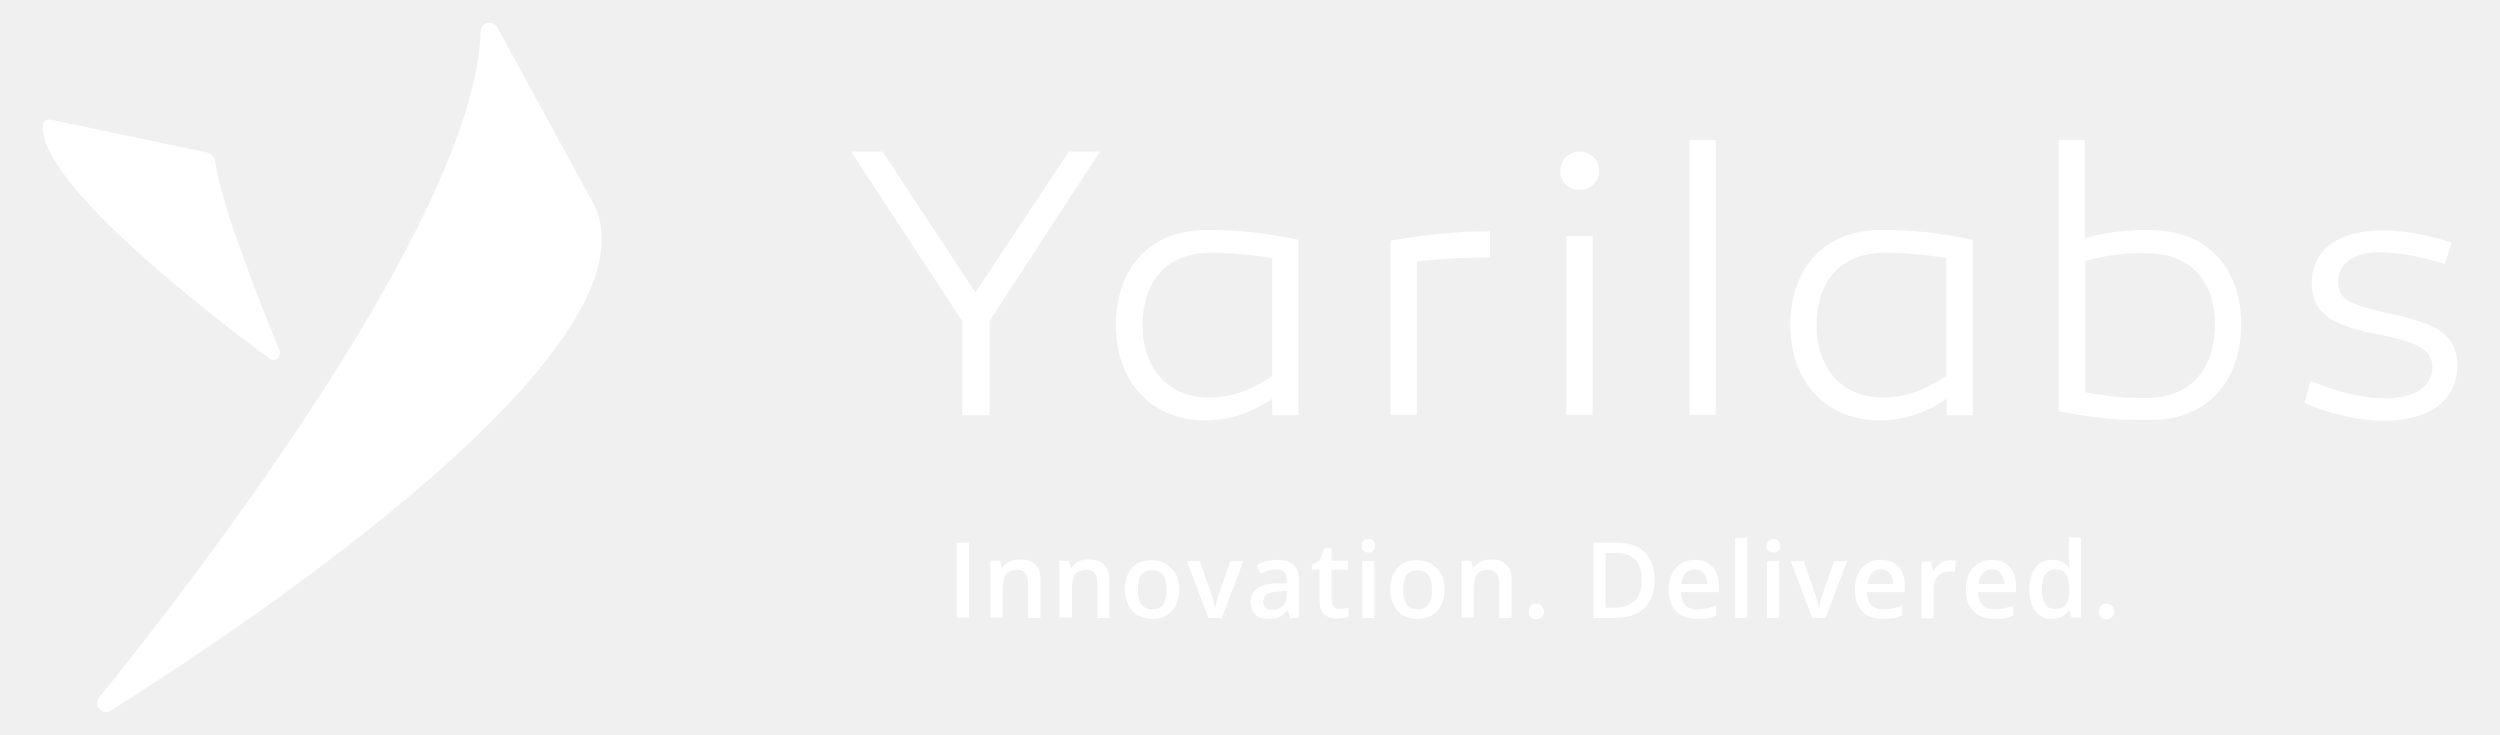
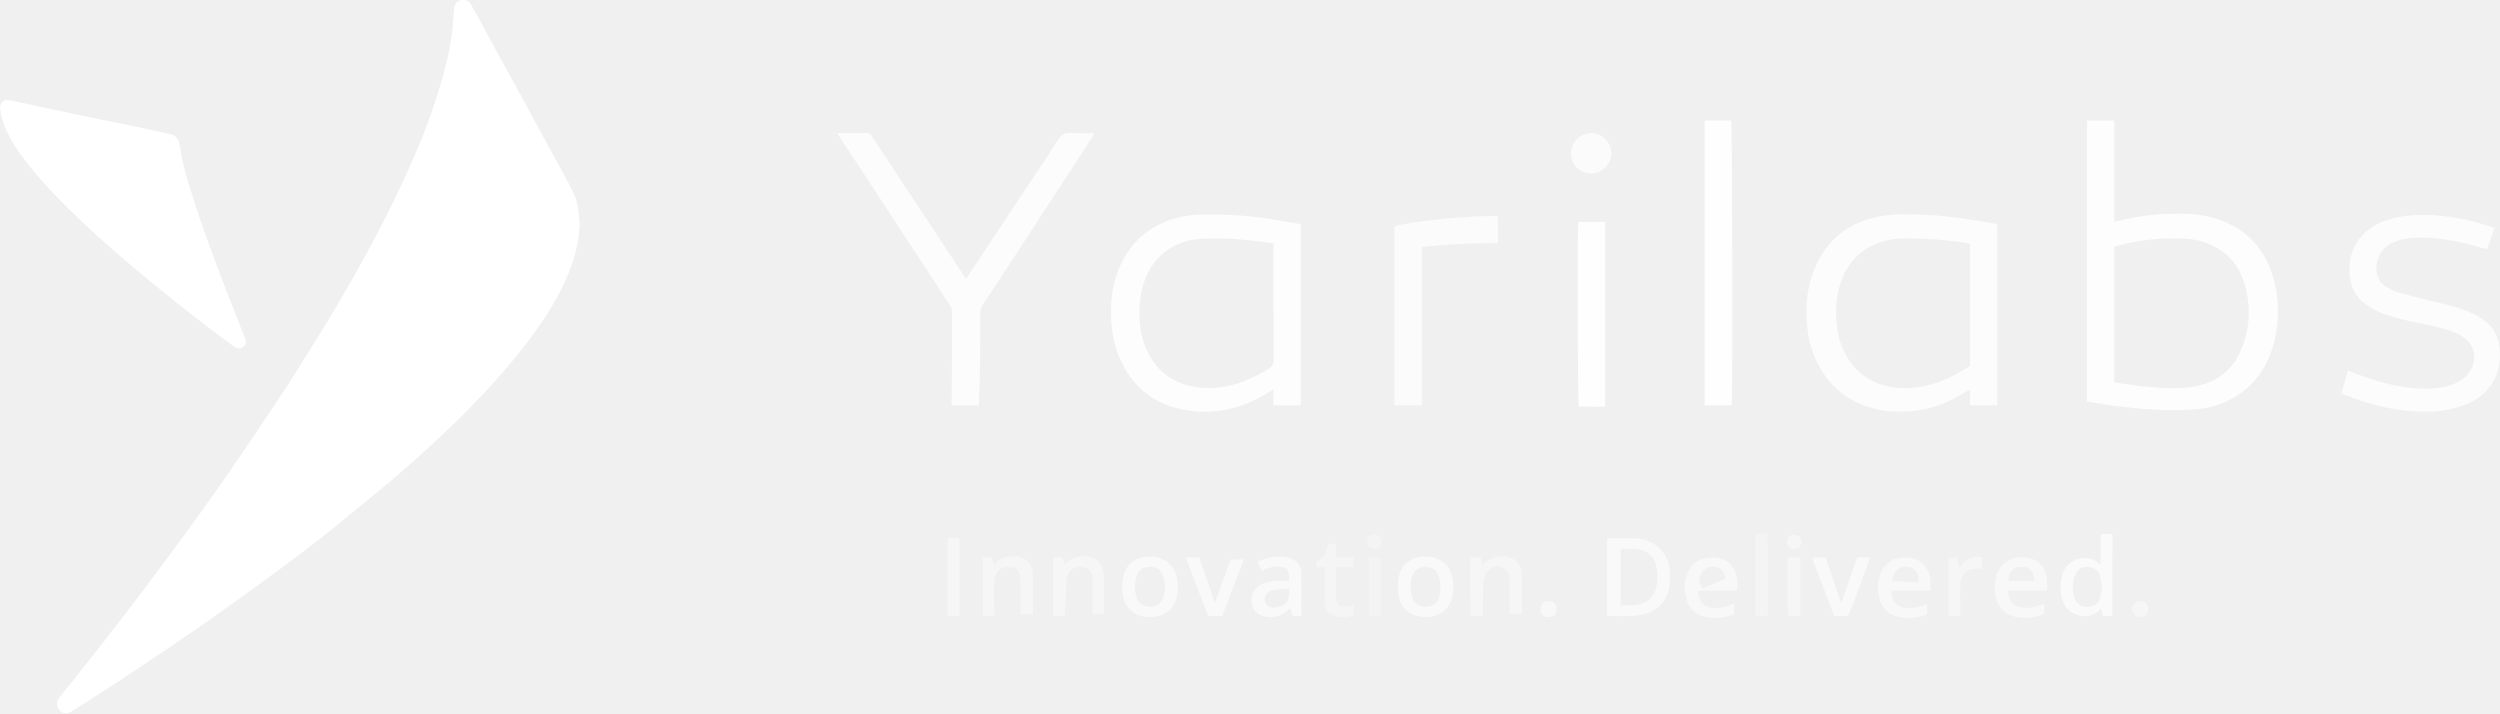
- <svg xmlns="http://www.w3.org/2000/svg" version="1.1" id="Layer_1" x="0px" y="0px" viewBox="0 0 58.05 17.06" style="enable-background:new 0 0 58.05 17.06;" xml:space="preserve">
-   <style type="text/css">
- 	.st0{fill:#FFFFFF;}
- </style>
-   <g>
-     <g>
-       <g>
-         <path class="st0" d="M19.76,3.52h0.73l2.16,3.27l2.17-3.27h0.72l-2.56,3.93v2.19h-0.64V7.45L19.76,3.52z" />
-       </g>
-       <g>
-         <path class="st0" d="M30.15,5.57v4.07h-0.61V9.26c-0.52,0.34-0.98,0.5-1.56,0.5c-1.24,0-2.07-0.89-2.07-2.23     c0.01-1.31,0.8-2.19,2.1-2.19C28.8,5.34,29.32,5.4,30.15,5.57z M26.53,7.55c0,1,0.59,1.68,1.53,1.68c0.49,0,0.93-0.13,1.48-0.5     V5.99c-0.52-0.08-0.94-0.12-1.44-0.12C27.07,5.87,26.53,6.56,26.53,7.55z" />
-       </g>
-       <g>
-         <path class="st0" d="M34.6,5.98C34,5.98,33.51,6,32.9,6.07v3.56h-0.61V5.59c0.76-0.14,1.54-0.22,2.31-0.22V5.98z" />
-       </g>
-       <g>
-         <path class="st0" d="M36.23,3.97c0-0.26,0.2-0.45,0.45-0.45s0.45,0.19,0.45,0.45c0,0.25-0.2,0.44-0.45,0.44     S36.23,4.23,36.23,3.97z M36.98,9.63h-0.61V5.48h0.61V9.63z" />
-       </g>
-       <g>
-         <path class="st0" d="M39.84,9.63h-0.61V3.25h0.61V9.63z" />
-       </g>
-       <g>
-         <path class="st0" d="M45.81,5.57v4.07H45.2V9.26c-0.52,0.34-0.98,0.5-1.56,0.5c-1.24,0-2.07-0.89-2.07-2.23     c0.01-1.31,0.8-2.19,2.1-2.19C44.46,5.34,44.97,5.4,45.81,5.57z M42.18,7.55c0,1,0.59,1.68,1.53,1.68c0.49,0,0.93-0.13,1.48-0.5     V5.99c-0.52-0.08-0.94-0.12-1.44-0.12C42.72,5.87,42.18,6.56,42.18,7.55z" />
-       </g>
-       <g>
-         <path class="st0" d="M48.41,5.53c0.5-0.14,0.98-0.19,1.48-0.19c1.37,0,2.15,0.88,2.15,2.19c0,1.38-0.85,2.22-2.07,2.22     c-0.65,0-1.06,0.01-2.17-0.2v-6.3h0.61V5.53z M48.42,6.06v3.05c0.72,0.13,1.05,0.13,1.44,0.13c1.01,0,1.57-0.68,1.57-1.71     c0-0.98-0.54-1.65-1.6-1.65C49.4,5.87,48.95,5.91,48.42,6.06z" />
-       </g>
-       <g>
-         <path class="st0" d="M53.65,8.84c0.59,0.26,1.24,0.41,1.74,0.41c0.63,0,1.09-0.25,1.09-0.72c0-0.53-0.61-0.63-1.43-0.8     c-0.9-0.19-1.37-0.47-1.37-1.15c0-0.78,0.62-1.23,1.65-1.23c0.55,0,1.17,0.14,1.6,0.29l-0.16,0.49c-0.5-0.16-1.06-0.27-1.48-0.27     c-0.64,0-1,0.24-1,0.7c0,0.43,0.38,0.53,1.11,0.7c0.99,0.22,1.66,0.41,1.66,1.22c0,0.85-0.7,1.29-1.7,1.29     c-0.58,0-1.27-0.16-1.85-0.41L53.65,8.84z" />
-       </g>
-     </g>
-     <g>
-       <path class="st0" d="M22.21,14.35V12.6h0.29v1.74H22.21z" />
-       <path class="st0" d="M24.15,14.35h-0.28v-0.81c0-0.1-0.02-0.18-0.06-0.23s-0.11-0.08-0.19-0.08c-0.12,0-0.21,0.04-0.26,0.1    c-0.05,0.07-0.08,0.19-0.08,0.35v0.66h-0.28v-1.32h0.22l0.04,0.17h0.01c0.04-0.06,0.1-0.11,0.17-0.15    c0.07-0.03,0.15-0.05,0.24-0.05c0.32,0,0.48,0.16,0.48,0.48V14.35z" />
-       <path class="st0" d="M25.76,14.35h-0.28v-0.81c0-0.1-0.02-0.18-0.06-0.23c-0.04-0.05-0.11-0.08-0.19-0.08    c-0.12,0-0.21,0.04-0.26,0.1c-0.05,0.07-0.08,0.19-0.08,0.35v0.66H24.6v-1.32h0.22l0.04,0.17h0.01c0.04-0.06,0.1-0.11,0.17-0.15    s0.15-0.05,0.24-0.05c0.32,0,0.48,0.16,0.48,0.48V14.35z" />
-       <path class="st0" d="M27.38,13.69c0,0.22-0.06,0.38-0.17,0.5c-0.11,0.12-0.26,0.18-0.46,0.18c-0.12,0-0.23-0.03-0.33-0.08    c-0.09-0.06-0.17-0.14-0.22-0.24c-0.05-0.1-0.08-0.23-0.08-0.36c0-0.21,0.06-0.38,0.16-0.5c0.11-0.12,0.26-0.18,0.46-0.18    c0.19,0,0.34,0.06,0.45,0.18C27.33,13.31,27.38,13.48,27.38,13.69z M26.42,13.69c0,0.3,0.11,0.46,0.34,0.46    c0.22,0,0.33-0.15,0.33-0.46c0-0.3-0.11-0.45-0.34-0.45c-0.12,0-0.2,0.04-0.26,0.12C26.45,13.43,26.42,13.54,26.42,13.69z" />
-       <path class="st0" d="M28.06,14.35l-0.5-1.32h0.3l0.27,0.77c0.05,0.13,0.07,0.23,0.08,0.31h0.01c0.01-0.06,0.03-0.16,0.08-0.31    l0.27-0.77h0.3l-0.5,1.32H28.06z" />
-       <path class="st0" d="M29.96,14.35l-0.06-0.18h-0.01c-0.06,0.08-0.13,0.14-0.19,0.16c-0.06,0.03-0.15,0.04-0.25,0.04    c-0.13,0-0.23-0.03-0.3-0.1c-0.07-0.07-0.11-0.17-0.11-0.3c0-0.14,0.05-0.24,0.15-0.31c0.1-0.07,0.25-0.11,0.46-0.11l0.23-0.01    v-0.07c0-0.08-0.02-0.15-0.06-0.19c-0.04-0.04-0.1-0.06-0.18-0.06c-0.07,0-0.13,0.01-0.19,0.03c-0.06,0.02-0.12,0.04-0.18,0.07    l-0.09-0.2c0.07-0.04,0.15-0.07,0.23-0.09c0.08-0.02,0.17-0.03,0.24-0.03c0.17,0,0.29,0.04,0.38,0.11    c0.09,0.07,0.13,0.19,0.13,0.35v0.89H29.96z M29.54,14.16c0.1,0,0.18-0.03,0.25-0.09c0.06-0.06,0.09-0.14,0.09-0.24v-0.11    l-0.17,0.01c-0.13,0.01-0.23,0.03-0.29,0.07c-0.06,0.04-0.09,0.1-0.09,0.18c0,0.06,0.02,0.1,0.05,0.14    C29.42,14.14,29.47,14.16,29.54,14.16z" />
-       <path class="st0" d="M31.1,14.14c0.07,0,0.14-0.01,0.21-0.03v0.21c-0.03,0.01-0.07,0.02-0.12,0.03c-0.05,0.01-0.1,0.01-0.15,0.01    c-0.27,0-0.4-0.14-0.4-0.42v-0.71h-0.18v-0.12l0.19-0.1l0.1-0.28h0.17v0.29h0.38v0.21h-0.38v0.71c0,0.07,0.02,0.12,0.05,0.15    C31,14.13,31.05,14.14,31.1,14.14z" />
-       <path class="st0" d="M31.62,12.68c0-0.05,0.01-0.09,0.04-0.12c0.03-0.03,0.07-0.04,0.12-0.04c0.05,0,0.09,0.01,0.11,0.04    c0.03,0.03,0.04,0.07,0.04,0.12c0,0.05-0.01,0.09-0.04,0.11c-0.03,0.03-0.07,0.04-0.11,0.04c-0.05,0-0.09-0.01-0.12-0.04    C31.63,12.76,31.62,12.73,31.62,12.68z M31.91,14.35h-0.28v-1.32h0.28V14.35z" />
-       <path class="st0" d="M33.54,13.69c0,0.22-0.06,0.38-0.17,0.5c-0.11,0.12-0.26,0.18-0.46,0.18c-0.12,0-0.23-0.03-0.33-0.08    c-0.09-0.06-0.17-0.14-0.22-0.24c-0.05-0.1-0.08-0.23-0.08-0.36c0-0.21,0.06-0.38,0.16-0.5c0.11-0.12,0.26-0.18,0.46-0.18    c0.19,0,0.34,0.06,0.45,0.18C33.49,13.31,33.54,13.48,33.54,13.69z M32.58,13.69c0,0.3,0.11,0.46,0.34,0.46    c0.22,0,0.33-0.15,0.33-0.46c0-0.3-0.11-0.45-0.34-0.45c-0.12,0-0.2,0.04-0.26,0.12C32.61,13.43,32.58,13.54,32.58,13.69z" />
-       <path class="st0" d="M35.09,14.35h-0.28v-0.81c0-0.1-0.02-0.18-0.06-0.23c-0.04-0.05-0.11-0.08-0.19-0.08    c-0.12,0-0.21,0.04-0.26,0.1c-0.05,0.07-0.08,0.19-0.08,0.35v0.66h-0.28v-1.32h0.22l0.04,0.17h0.01c0.04-0.06,0.1-0.11,0.17-0.15    c0.07-0.03,0.15-0.05,0.24-0.05c0.32,0,0.48,0.16,0.48,0.48V14.35z" />
-       <path class="st0" d="M35.5,14.2c0-0.06,0.02-0.1,0.04-0.13c0.03-0.03,0.07-0.05,0.13-0.05c0.06,0,0.1,0.02,0.13,0.05    c0.03,0.03,0.05,0.08,0.05,0.13c0,0.06-0.02,0.1-0.05,0.13c-0.03,0.03-0.07,0.05-0.13,0.05c-0.06,0-0.1-0.02-0.13-0.05    C35.51,14.3,35.5,14.26,35.5,14.2z" />
-       <path class="st0" d="M38.42,13.46c0,0.29-0.08,0.51-0.24,0.66c-0.16,0.15-0.39,0.23-0.69,0.23H37V12.6h0.54    c0.28,0,0.49,0.07,0.65,0.22C38.34,12.98,38.42,13.19,38.42,13.46z M38.12,13.47c0-0.42-0.2-0.63-0.59-0.63h-0.25v1.27h0.2    C37.91,14.11,38.12,13.89,38.12,13.47z" />
-       <path class="st0" d="M39.4,14.37c-0.21,0-0.37-0.06-0.48-0.18c-0.12-0.12-0.17-0.28-0.17-0.49c0-0.22,0.05-0.38,0.16-0.51    c0.11-0.12,0.25-0.19,0.44-0.19c0.17,0,0.31,0.05,0.41,0.16c0.1,0.1,0.15,0.25,0.15,0.44v0.15h-0.88c0,0.13,0.04,0.23,0.1,0.3    c0.07,0.07,0.16,0.1,0.28,0.1c0.08,0,0.15-0.01,0.22-0.02c0.07-0.02,0.14-0.04,0.22-0.07v0.23c-0.07,0.03-0.14,0.06-0.21,0.07    C39.57,14.36,39.49,14.37,39.4,14.37z M39.35,13.22c-0.09,0-0.16,0.03-0.21,0.09s-0.09,0.14-0.1,0.25h0.6    c0-0.11-0.03-0.19-0.08-0.25C39.51,13.25,39.44,13.22,39.35,13.22z" />
-       <path class="st0" d="M40.57,14.35h-0.28v-1.86h0.28V14.35z" />
-       <path class="st0" d="M41.02,12.68c0-0.05,0.01-0.09,0.04-0.12c0.03-0.03,0.07-0.04,0.12-0.04c0.05,0,0.09,0.01,0.11,0.04    c0.03,0.03,0.04,0.07,0.04,0.12c0,0.05-0.01,0.09-0.04,0.11c-0.03,0.03-0.07,0.04-0.11,0.04c-0.05,0-0.09-0.01-0.12-0.04    C41.03,12.76,41.02,12.73,41.02,12.68z M41.31,14.35h-0.28v-1.32h0.28V14.35z" />
-       <path class="st0" d="M42.08,14.35l-0.5-1.32h0.3l0.27,0.77c0.05,0.13,0.07,0.23,0.08,0.31h0.01c0.01-0.06,0.03-0.16,0.08-0.31    l0.27-0.77h0.3l-0.5,1.32H42.08z" />
-       <path class="st0" d="M43.72,14.37c-0.21,0-0.37-0.06-0.48-0.18c-0.12-0.12-0.17-0.28-0.17-0.49c0-0.22,0.05-0.38,0.16-0.51    c0.11-0.12,0.25-0.19,0.44-0.19c0.17,0,0.31,0.05,0.41,0.16c0.1,0.1,0.15,0.25,0.15,0.44v0.15h-0.88c0,0.13,0.04,0.23,0.1,0.3    c0.07,0.07,0.16,0.1,0.28,0.1c0.08,0,0.15-0.01,0.22-0.02c0.07-0.02,0.14-0.04,0.22-0.07v0.23c-0.07,0.03-0.14,0.06-0.21,0.07    C43.89,14.36,43.81,14.37,43.72,14.37z M43.67,13.22c-0.09,0-0.16,0.03-0.21,0.09c-0.05,0.06-0.09,0.14-0.1,0.25h0.6    c0-0.11-0.03-0.19-0.08-0.25C43.83,13.25,43.76,13.22,43.67,13.22z" />
-       <path class="st0" d="M45.28,13.01c0.06,0,0.1,0,0.14,0.01l-0.03,0.26c-0.04-0.01-0.08-0.01-0.12-0.01c-0.11,0-0.2,0.04-0.27,0.11    c-0.07,0.07-0.1,0.17-0.1,0.29v0.69h-0.28v-1.32h0.22l0.04,0.23h0.01c0.04-0.08,0.1-0.14,0.17-0.19    C45.12,13.03,45.2,13.01,45.28,13.01z" />
-       <path class="st0" d="M46.3,14.37c-0.21,0-0.37-0.06-0.48-0.18c-0.12-0.12-0.17-0.28-0.17-0.49c0-0.22,0.05-0.38,0.16-0.51    c0.11-0.12,0.25-0.19,0.44-0.19c0.17,0,0.31,0.05,0.41,0.16c0.1,0.1,0.15,0.25,0.15,0.44v0.15h-0.88c0,0.13,0.04,0.23,0.1,0.3    c0.07,0.07,0.16,0.1,0.28,0.1c0.08,0,0.15-0.01,0.22-0.02c0.07-0.02,0.14-0.04,0.22-0.07v0.23c-0.07,0.03-0.14,0.06-0.21,0.07    C46.47,14.36,46.39,14.37,46.3,14.37z M46.25,13.22c-0.09,0-0.16,0.03-0.21,0.09c-0.05,0.06-0.09,0.14-0.1,0.25h0.6    c0-0.11-0.03-0.19-0.08-0.25C46.41,13.25,46.34,13.22,46.25,13.22z" />
-       <path class="st0" d="M47.64,14.37c-0.16,0-0.29-0.06-0.38-0.18c-0.09-0.12-0.14-0.29-0.14-0.5s0.05-0.38,0.14-0.51    c0.09-0.12,0.22-0.18,0.39-0.18c0.17,0,0.31,0.06,0.4,0.19h0.01c-0.01-0.1-0.02-0.17-0.02-0.23v-0.48h0.28v1.86H48.1l-0.05-0.17    h-0.01C47.95,14.31,47.81,14.37,47.64,14.37z M47.72,14.14c0.12,0,0.2-0.03,0.25-0.1c0.05-0.06,0.08-0.17,0.08-0.32v-0.04    c0-0.17-0.03-0.28-0.08-0.36c-0.05-0.07-0.14-0.1-0.25-0.1c-0.1,0-0.17,0.04-0.23,0.12c-0.05,0.08-0.08,0.19-0.08,0.34    c0,0.15,0.03,0.26,0.08,0.33C47.53,14.11,47.61,14.14,47.72,14.14z" />
-       <path class="st0" d="M48.74,14.2c0-0.06,0.02-0.1,0.04-0.13c0.03-0.03,0.07-0.05,0.13-0.05c0.06,0,0.1,0.02,0.13,0.05    c0.03,0.03,0.05,0.08,0.05,0.13c0,0.06-0.02,0.1-0.05,0.13c-0.03,0.03-0.07,0.05-0.13,0.05c-0.06,0-0.1-0.02-0.13-0.05    C48.75,14.3,48.74,14.26,48.74,14.2z" />
-     </g>
-     <g>
-       <g>
-         <path class="st0" d="M11.55,0.64l2.28,4.18c0,0.01,0.01,0.02,0.01,0.03c1.35,3.35-8.06,9.63-11.27,11.65     c-0.2,0.12-0.41-0.12-0.27-0.3c2.27-2.81,8.73-11.18,8.86-15.47C11.17,0.52,11.45,0.45,11.55,0.64z" />
-       </g>
-       <g>
-         <path class="st0" d="M1.18,2.78L4.8,3.54C4.91,3.56,4.98,3.65,5,3.76c0.12,0.97,1.06,3.33,1.49,4.38     c0.06,0.15-0.11,0.28-0.24,0.18c-1.36-1-5.33-4.05-5.26-5.41C0.99,2.82,1.09,2.76,1.18,2.78z" />
-       </g>
-     </g>
-   </g>
+ <svg xmlns="http://www.w3.org/2000/svg" id="Layer_1" data-name="Layer 1" viewBox="0 0 1281.45 365.63">
+   <defs>
+     <style>.cls-1{fill:#fff;}.cls-2{fill:#fdfdfd;}.cls-3{fill:#fcfcfc;}.cls-4{fill:#fefefe;}.cls-5{fill:#fbfbfb;}.cls-6{fill:#f9f9f9;}.cls-7{fill:#fafafa;}.cls-8{fill:#f8f8f8;}.cls-9{fill:#f6f6f6;}.cls-10{fill:#f5f5f5;}.cls-11{fill:#f4f4f4;}.cls-12{fill:#f3f3f3;}</style>
+   </defs>
+   <path class="cls-1" d="M297.14,114.91a68.86,68.86,0,0,1-4.3,21.33c-3.49,9.94-8.64,19.06-14.43,27.81a247.92,247.92,0,0,1-16.92,22.36,424.06,424.06,0,0,1-33.17,34.92c-10.37,9.85-21,19.47-32,28.53-10.14,8.29-20.21,16.67-30.49,24.8-8.52,6.74-17.21,13.28-26,19.72q-15.63,11.5-31.51,22.68c-7.63,5.4-15.37,10.65-23.12,15.88q-12.61,8.52-25.33,16.89c-7.62,5-15.34,9.83-23,14.73-2.45,1.57-4.54,1.4-6.27-.45s-1.93-4.22-.15-6.52c2.3-3,4.72-5.84,7-8.78q7-8.83,14-17.69c5.5-7.06,11-14.12,16.42-21.24q8.57-11.25,17-22.62c6.42-8.68,12.81-17.36,19.11-26.12q8.31-11.58,16.39-23.34Q131.83,221,143.14,204c3.72-5.58,7.28-11.27,10.86-16.95,4.59-7.31,9.2-14.6,13.67-22,8.46-13.94,16.58-28.08,24.2-42.5,6.87-13,13.37-26.19,19.26-39.67a320.72,320.72,0,0,0,16-44.14c2.51-9.25,4.58-18.62,5.15-28.24q.17-3,.45-6C233,1.5,235.08-.25,238,0a4.08,4.08,0,0,1,3.28,2.14c1.37,2.35,2.72,4.7,4,7.08,3.38,6.18,6.71,12.37,10.07,18.55Q262.15,40.22,269,52.62c2.59,4.77,5.15,9.57,7.75,14.34q6.66,12.21,13.34,24.4c2.64,4.84,5.4,9.65,6.19,15.23C296.63,109.35,296.85,112.13,297.14,114.91Z" />
+   <path class="cls-1" d="M0,55.9c0-4.17,2.61-5,5.57-4.42,11.48,2.46,23,5,34.44,7.38,8.12,1.72,16.27,3.33,24.4,5q11.27,2.35,22.49,4.8A5.94,5.94,0,0,1,92,74,141.5,141.5,0,0,0,97.5,96.81q3.78,12.12,8,24.09c3.36,9.4,6.94,18.72,10.51,28,2.62,6.86,5.36,13.68,8,20.52.5,1.26,1.09,2.49,1.55,3.76.77,2.12.49,3.56-.8,4.59s-3,1.12-4.84-.18q-5.25-3.78-10.4-7.69c-6.28-4.81-12.59-9.58-18.76-14.52q-12.15-9.75-24.08-19.76c-11-9.26-21.7-18.88-31.92-29-8.81-8.73-17.24-17.8-24.48-27.9A62.6,62.6,0,0,1,1.67,62.85,67.62,67.62,0,0,1,0,55.9Z" />
+   <path class="cls-2" d="M1069.77,205.77v-144h14v51.9c1.45-.31,2.67-.54,3.87-.84a120.27,120.27,0,0,1,27.84-3.29,65,65,0,0,1,18,1.82c13.84,3.7,24,11.77,29.62,25a59.63,59.63,0,0,1,4.42,25.78,61,61,0,0,1-2.65,16c-3.13,10.2-8.89,18.59-18,24.53a44.27,44.27,0,0,1-19.88,7,153.47,153.47,0,0,1-24,.19c-6-.32-11.92-.92-17.85-1.66C1080.14,207.64,1075.07,206.64,1069.77,205.77Zm14-79.31v69.38a7.63,7.63,0,0,0,1.17.35c5.93.79,11.85,1.85,17.81,2.27,7.24.52,14.55,1,21.77-.28,11.46-2,19.85-8.29,24.3-19.07a48.76,48.76,0,0,0,.37-37.16,28.79,28.79,0,0,0-11.1-13.78,35.26,35.26,0,0,0-17.53-5.79,111.57,111.57,0,0,0-20.1.62A102.9,102.9,0,0,0,1083.77,126.46Z" />
+   <path class="cls-3" d="M1023.77,115.08v92.68h-14v-8c-1.62.9-3,1.58-4.23,2.35A59.24,59.24,0,0,1,973.32,211a50.08,50.08,0,0,1-21.38-4.64,42.29,42.29,0,0,1-17.81-15.76c-6.34-10-8.46-21.11-8.14-32.78a56.54,56.54,0,0,1,3.18-17.63q8.9-24.69,35.08-29.43c7-1.26,14-.86,21.06-.67,12.65.35,25.09,2.42,37.5,4.65A5.16,5.16,0,0,1,1023.77,115.08Zm-14,72.41V124.88c-1.33-.24-2.5-.48-3.68-.66a197.79,197.79,0,0,0-28.45-2,40.74,40.74,0,0,0-16.63,3,30.43,30.43,0,0,0-15.47,14.69c-3.35,6.65-4.45,13.79-4.38,21.15.08,8.23,1.75,16,6.26,23a30.8,30.8,0,0,0,17.34,13.21c7,2.18,14.22,2,21.37.68C994.86,196.36,1002.49,192.22,1009.77,187.49Z" />
+   <path class="cls-2" d="M666.77,115.06v92.7h-14v-8.09c-1.69,1-3,1.74-4.4,2.54-14.21,8.44-29.41,11.06-45.46,6.89-12.57-3.26-21.75-11-27.62-22.55-4.55-9-6.07-18.54-5.82-28.48a57.05,57.05,0,0,1,3.94-20c4.93-12.18,13.45-20.74,26-25.22a54.22,54.22,0,0,1,18-2.93,207.83,207.83,0,0,1,33,2.22c5.08.78,10.14,1.71,15.21,2.58A9,9,0,0,1,666.77,115.06Zm-14,9.63c-4.57-.55-8.84-1.16-13.13-1.57a145.76,145.76,0,0,0-24.18-.73c-14.94,1-26.09,10.37-29.83,24.85a55.51,55.51,0,0,0-1.27,19,38.64,38.64,0,0,0,6.31,18.37,30.14,30.14,0,0,0,16.73,12.53c9.32,2.76,18.63,2.11,27.83-.87a78.66,78.66,0,0,0,15.45-7.48,4.38,4.38,0,0,0,2.14-3.75c-.08-19.21-.05-38.42-.05-57.63Z" />
+   <path class="cls-3" d="M429.29,68.26c5.39,0,10.35,0,15.31,0a2.25,2.25,0,0,1,2.12,1.21q6.28,9.63,12.6,19.23,8.39,12.69,16.79,25.36c3.52,5.33,7,10.68,10.53,16,2.76,4.19,5.54,8.37,8.47,12.82.88-1.25,1.68-2.32,2.41-3.42q7.35-11.08,14.68-22.17c4.49-6.79,9-13.61,13.45-20.39,5.52-8.32,11.26-16.5,16.47-25,1.9-3.09,4-4,7.31-3.71,3.73.28,7.49.07,11.5.07a15.31,15.31,0,0,1-.77,1.6q-10.32,15.86-20.66,31.71l-21.18,32.5q-7.28,11.15-14.58,22.24a7.21,7.21,0,0,0-1.28,4.22c.05,15,0,29.91-.69,44.86v2.37h-14V205.2c.24-14.95.22-29.9.26-44.86a6.46,6.46,0,0,0-1.07-3.79q-9.81-14.91-19.54-29.88-10.6-16.23-21.24-32.46Q438.37,82.3,430.51,70.4C430.13,69.83,429.82,69.2,429.29,68.26Z" />
+   <path class="cls-3" d="M1278.59,116.73c-1.28,3.8-2.46,7.33-3.7,11-.6-.15-1.11-.25-1.61-.39-10.93-3.17-22-5.71-33.45-5.56a34.71,34.71,0,0,0-11.1,1.67c-3.87,1.35-7.18,3.52-9.06,7.35a14.36,14.36,0,0,0-.81,11.18,8.72,8.72,0,0,0,3.85,4.75,27.55,27.55,0,0,0,6,2.93c4.8,1.47,9.68,2.72,14.56,3.92,7.13,1.75,14.37,3.13,21.23,5.83,4.25,1.67,8.29,3.72,11.51,7.13a19.4,19.4,0,0,1,5.26,11.8c.77,8.06-.91,15.45-6.45,21.6a28.71,28.71,0,0,1-10.15,7.06c-8.35,3.61-17.13,4.32-26.07,3.92a104.86,104.86,0,0,1-25.64-4.66c-4.26-1.29-8.41-2.94-12.83-4.5l3.34-11.8c3,1.13,5.91,2.26,8.83,3.29,11.09,3.9,22.42,6.44,34.27,5.87,5.32-.26,10.44-1.37,15-4.31,6.85-4.4,8.7-13.37,4.23-19.18a17.07,17.07,0,0,0-7.17-5c-5.93-2.53-12.22-3.7-18.47-5a140.55,140.55,0,0,1-17.17-4.34,39.4,39.4,0,0,1-10-5c-5.49-3.87-8.19-9.32-8.64-15.86-.47-6.83,1.07-13.2,5.48-18.63a28.75,28.75,0,0,1,12.72-8.63c6.56-2.44,13.36-3,20.28-3C1255,110.32,1266.73,112.77,1278.59,116.73Z" />
+   <path class="cls-4" d="M873.77,61.76h13.61c.56,1.77.83,138.94.28,146H873.77Z" />
+   <path class="cls-5" d="M767.77,110.92v13.75a301.09,301.09,0,0,0-39,2v81.14h-14V116C721.57,113.65,755.53,110,767.77,110.92Z" />
+   <path class="cls-4" d="M822.77,113.76v94.48c-2.29.46-4.59.16-6.87.21s-4.47,0-6.69,0c-.51-1.72-.71-90.14-.21-94.7Z" />
+   <path class="cls-6" d="M823.77,275.94c5.11,0,10.21,0,15.32,0a14.13,14.13,0,0,1,2.49.37,17.81,17.81,0,0,1,14.21,14.84,31.59,31.59,0,0,1-.13,9.61c-1.23,7.71-6.69,13.15-14.59,14.48a42.85,42.85,0,0,1-6.2.51c-3.66.08-7.32,0-11.1,0Zm7,34.4c2.82-.12,5.46-.08,8.06-.39,5.49-.65,9-3.87,10.22-9.25a23,23,0,0,0-.15-10.9,10.4,10.4,0,0,0-7.84-7.9c-3.36-.87-6.77-.61-10.29-.5Z" />
+   <path class="cls-7" d="M1082.77,315.76H1078l-1-3.68c-.38.31-.69.52-1,.77-6.37,6-17.09,2.47-19.1-6.06a24.67,24.67,0,0,1,.19-12.19,11.69,11.69,0,0,1,19.07-5.61l.64.58V273.76h6ZM1077.39,301a49.55,49.55,0,0,0-1-5.81,5.63,5.63,0,0,0-5.06-4.42c-2.86-.34-5.51-.06-7.07,2.78-2.46,4.5-2.34,9.15-.52,13.83a5.87,5.87,0,0,0,.73,1.23c1.83,2.43,4.39,2.74,7.12,2.29a5.57,5.57,0,0,0,4.79-4.14A54.61,54.61,0,0,0,1077.39,301Z" />
+   <path class="cls-8" d="M890.41,302.76H870.56c-.2,5.06,2.52,8.32,7.29,8.79a17.28,17.28,0,0,0,8.23-1.09c.81-.33,1.66-.56,2.69-.91v5.16a12.76,12.76,0,0,1-1.51.72,23.94,23.94,0,0,1-13.46.68,12.08,12.08,0,0,1-9.47-9.46c-1.15-4.91-1.07-9.83,1.46-14.43a12,12,0,0,1,9.55-6.38,13.27,13.27,0,0,1,1.67-.13c7.92-.21,12.82,4.17,13.47,12.05.1,1.19.07,2.4.07,3.59C890.55,301.74,890.47,302.13,890.41,302.76Zm-17.69-1.08,11.68-5.13c-.22-3.71-2.45-5.84-6.1-6.07A6.82,6.82,0,0,0,872.72,301.68Z" />
+   <path class="cls-8" d="M1047.77,314.76c-1,.34-1.93.74-2.91,1a24.27,24.27,0,0,1-11.61.43c-5.59-1.16-9-4.67-10.23-10.15a22,22,0,0,1,.51-11.46,12.6,12.6,0,0,1,10.78-8.82,15.59,15.59,0,0,1,7.74.86,11.61,11.61,0,0,1,7.09,9.28c.37,2.15.06,4.43.06,6.84h-19.8c-.18,5,2.46,8.23,7.07,8.74a17.36,17.36,0,0,0,7.79-.83c1.11-.4,2.25-.75,3.51-1.17Zm-18.39-17h13.41c-.32-5-2.43-7.26-6.58-7.24S1029.67,293,1029.38,297.76Z" />
+   <path class="cls-6" d="M667.06,315.76h-4.37l-1.4-4c-.5.42-.87.68-1.18,1A12.88,12.88,0,0,1,646,315.3a7.78,7.78,0,0,1-2-1.35c-4.32-4.07-2.87-12.14,2.57-14.48a25.65,25.65,0,0,1,9.36-1.79c1.5-.05,3,0,4.8,0,0-1.08.07-1.93,0-2.77-.29-2.84-1.79-4.27-4.65-4.51a16.47,16.47,0,0,0-7,1.19c-.74.26-1.47.58-2.39.95l-2.09-4.63c1.8-.67,3.38-1.38,5-1.84a22.6,22.6,0,0,1,9.75-.44c4.58.74,7.54,3.63,7.68,8.15C667.22,301,667.06,308.29,667.06,315.76Zm-6.2-14.19c-3,.27-5.5.4-8,.77a6.83,6.83,0,0,0-3,1.34c-2.36,1.8-2.11,5.88.38,7.12,3.6,1.8,9.66-.24,10.31-4.7C660.72,304.78,660.73,303.43,660.86,301.57Z" />
+   <path class="cls-8" d="M989.56,302.76h-20c-.18,5.09,2.56,8.36,7.32,8.82a17.41,17.41,0,0,0,8.23-1.1c.81-.32,1.65-.56,2.69-.91v5.17a12.24,12.24,0,0,1-1.52.72,24.06,24.06,0,0,1-13.47.68,12.15,12.15,0,0,1-9.53-9.69c-1.09-4.93-1-9.85,1.63-14.41a12,12,0,0,1,9.21-6.15,17.39,17.39,0,0,1,1.9-.16c8.14-.2,13.29,4.65,13.56,12.79C989.59,299.86,989.56,301.2,989.56,302.76Zm-19.5-5,13.23.75c.62-4.63-1.56-7.61-5.5-8C973.39,290.07,970.13,293.15,970.06,297.78Z" />
+   <path class="cls-6" d="M745,300.45c-.09,4-.57,7.4-2.65,10.34a11.93,11.93,0,0,1-6.19,4.66,17.58,17.58,0,0,1-8.51.59c-6.17-1.05-10.37-5.57-11-12.14a29.58,29.58,0,0,1,.35-8.08c1.08-6,5.41-9.75,11.51-10.4a15.84,15.84,0,0,1,8.23.95c4.82,2.12,7.32,6,8,11.06C744.93,298.61,744.94,299.81,745,300.45Zm-22.14.32a46.82,46.82,0,0,0,1.16,5.82c1,3,3.5,4.46,6.9,4.42a6.55,6.55,0,0,0,6.57-4.58,17.9,17.9,0,0,0,0-11.3,5.85,5.85,0,0,0-5-4.3c-2.76-.34-5.41-.29-7.39,2.2C723.28,295.33,723.19,298,722.85,300.77Z" />
+   <path class="cls-6" d="M603.65,300.79c0,3.39-.38,6.67-2.31,9.6a12,12,0,0,1-6.45,5.06,17.37,17.37,0,0,1-8.52.59c-5.86-1-9.89-5.14-10.88-11.21a23.75,23.75,0,0,1,.33-9.75,12.62,12.62,0,0,1,11-9.61,16.33,16.33,0,0,1,8.48.82c5.34,2.26,7.8,6.54,8.36,12.11A23.82,23.82,0,0,1,603.65,300.79Zm-6.42,0a31,31,0,0,0-.85-5.2c-1.22-3.65-3.37-4.9-6.76-4.95-3.76-.06-6.07,1.47-7.07,4.84a18.1,18.1,0,0,0,0,10.61c1,3.27,3.49,4.93,7.06,4.89a6.62,6.62,0,0,0,6.74-5A46.23,46.23,0,0,0,597.23,300.82Z" />
+   <path class="cls-9" d="M760.15,315.76H754c-.47-1.69-.63-26.11-.18-30h5.15c.28,1.06.58,2.25.94,3.67l1.1-.94a12.92,12.92,0,0,1,13.73-2.42,7.94,7.94,0,0,1,4.89,5.74,17,17,0,0,1,.44,3.47c0,6.16,0,12.32,0,18.48a9.51,9.51,0,0,1-.13,1H774a3.86,3.86,0,0,1-.16-1.11c0-4.88,0-9.75,0-14.63,0-.72,0-1.44,0-2.16-.35-5.67-5.5-8.29-10.32-5.13a6.06,6.06,0,0,0-2.24,3,21.54,21.54,0,0,0-1,5.84C760.05,305.5,760.15,315.76,760.15,315.76Z" />
+   <path class="cls-9" d="M509.77,315.76h-6v-30h4.65c.33,1.17.65,2.33,1,3.48l.66.36a5.71,5.71,0,0,1,.79-1.39c3.47-3.4,10.21-4.11,14.36-1.66a8.08,8.08,0,0,1,4,6,19.64,19.64,0,0,1,.3,3.25c0,5.92,0,11.84,0,17.76a10.69,10.69,0,0,1-.14,1.24h-6.23a4.43,4.43,0,0,1-.14-1.11c0-5.19,0-10.39,0-15.58a17.22,17.22,0,0,0-.45-3.79,4.41,4.41,0,0,0-4.29-3.54,16.5,16.5,0,0,0-2.63,0,5.63,5.63,0,0,0-5.39,4.36,24,24,0,0,0-.76,5.67c-.11,4.15,0,8.31.27,12.46Z" />
+   <path class="cls-9" d="M545.77,315.76h-6v-30h4.84c.31,1.14.62,2.31.93,3.49l.45.25a5.67,5.67,0,0,1,.72-1.14,12.85,12.85,0,0,1,14.78-1.73c2.82,1.64,3.88,4.35,4.22,7.61a14.35,14.35,0,0,1,.08,1.61c0,5.88,0,11.76,0,17.64,0,.38,0,.76-.08,1.27h-5.5a3.2,3.2,0,0,1-.15-1c0-5.12,0-10.23,0-15.35a23,23,0,0,0-.08-2.63c-.38-3.33-2.23-5-5.55-5.11-4.45-.13-6.73,1.59-7.62,5.93a22.82,22.82,0,0,0-.38,4.29,80.89,80.89,0,0,1-.67,12.23Z" />
+   <path class="cls-6" d="M630.85,286.76h6.73l-11.11,29h-7.2l-11.5-30h7s5.37,15.71,8,23.34C625.4,301.57,630.85,286.76,630.85,286.76Z" />
+   <path class="cls-6" d="M951.9,285.76h6.52c-.15,1.69-9.36,26.3-11.21,30h-7L928.81,286c2.31-.6,4.44-.19,6.87-.3l8.11,23.47C946.42,301.58,949.14,293.72,951.9,285.76Z" />
+   <path class="cls-10" d="M678.77,290.76h-4v-3.14c.83-.49,1.8-1.16,2.83-1.66a3.17,3.17,0,0,0,1.67-2.2c.47-1.65,1-3.26,1.59-5h3.91v7h9v5h-9v3.79c0,3.83.11,7.68,0,11.51-.12,3,1.44,5.43,5.51,4.94,1.12-.14,2.24-.32,3.52-.51v4.68c-3.7,1.31-7.51,1.72-11.24-.09a6.38,6.38,0,0,1-3.4-4.92,26.14,26.14,0,0,1-.34-4.05c0-4.24,0-8.47,0-12.71Z" />
+   <path class="cls-5" d="M815.55,88.88a10.17,10.17,0,0,1-10.26-10.11,10.32,10.32,0,1,1,10.26,10.11Z" />
+   <path class="cls-11" d="M906,315.76h-6.19V273.63c2-.6,4-.1,6-.28C906.28,275.18,906.44,312.05,906,315.76Z" />
+   <path class="cls-9" d="M1004.77,315.76h-6V286a7.73,7.73,0,0,1,1.11-.15c1.12,0,2.23,0,3.45,0,.35,1.75.66,3.35,1.06,5.35,2.88-4.68,6.52-6.74,11.69-5.46-.16,1.87-.33,3.75-.52,5.79-.87,0-1.67-.1-2.47-.11-4.84-.11-8.16,3.16-8.29,8.31-.1,4.4,0,8.8,0,13.19Z" />
+   <path class="cls-9" d="M485.77,275.76h6v40h-6Z" />
+   <path class="cls-9" d="M922.77,315.76h-6.1c-.52-1.68-.72-25.39-.24-30h6.34Z" />
+   <path class="cls-12" d="M701.77,285.76h6v30h-6Z" />
+   <path class="cls-9" d="M1096.93,316.27a4.09,4.09,0,0,1,0-8.18c2.69,0,4.09,1.4,4.09,4.1S1099.67,316.29,1096.93,316.27Z" />
+   <path class="cls-8" d="M797.85,312.14c0,2.63-1.48,4.12-4.11,4.12s-4.09-1.48-4-4.16a3.66,3.66,0,0,1,4-4A3.75,3.75,0,0,1,797.85,312.14Z" />
+   <path class="cls-11" d="M704.5,281.32c-2.45,0-3.74-1.21-3.73-3.59a3.67,3.67,0,0,1,7.34-.12C708.18,280,707,281.28,704.5,281.32Z" />
+   <path class="cls-9" d="M919.67,281.32c-2.49,0-3.69-1.2-3.65-3.65a3.37,3.37,0,0,1,3.66-3.49,3.47,3.47,0,0,1,3.7,3.5C923.42,280,922.12,281.32,919.67,281.32Z" />
</svg>
